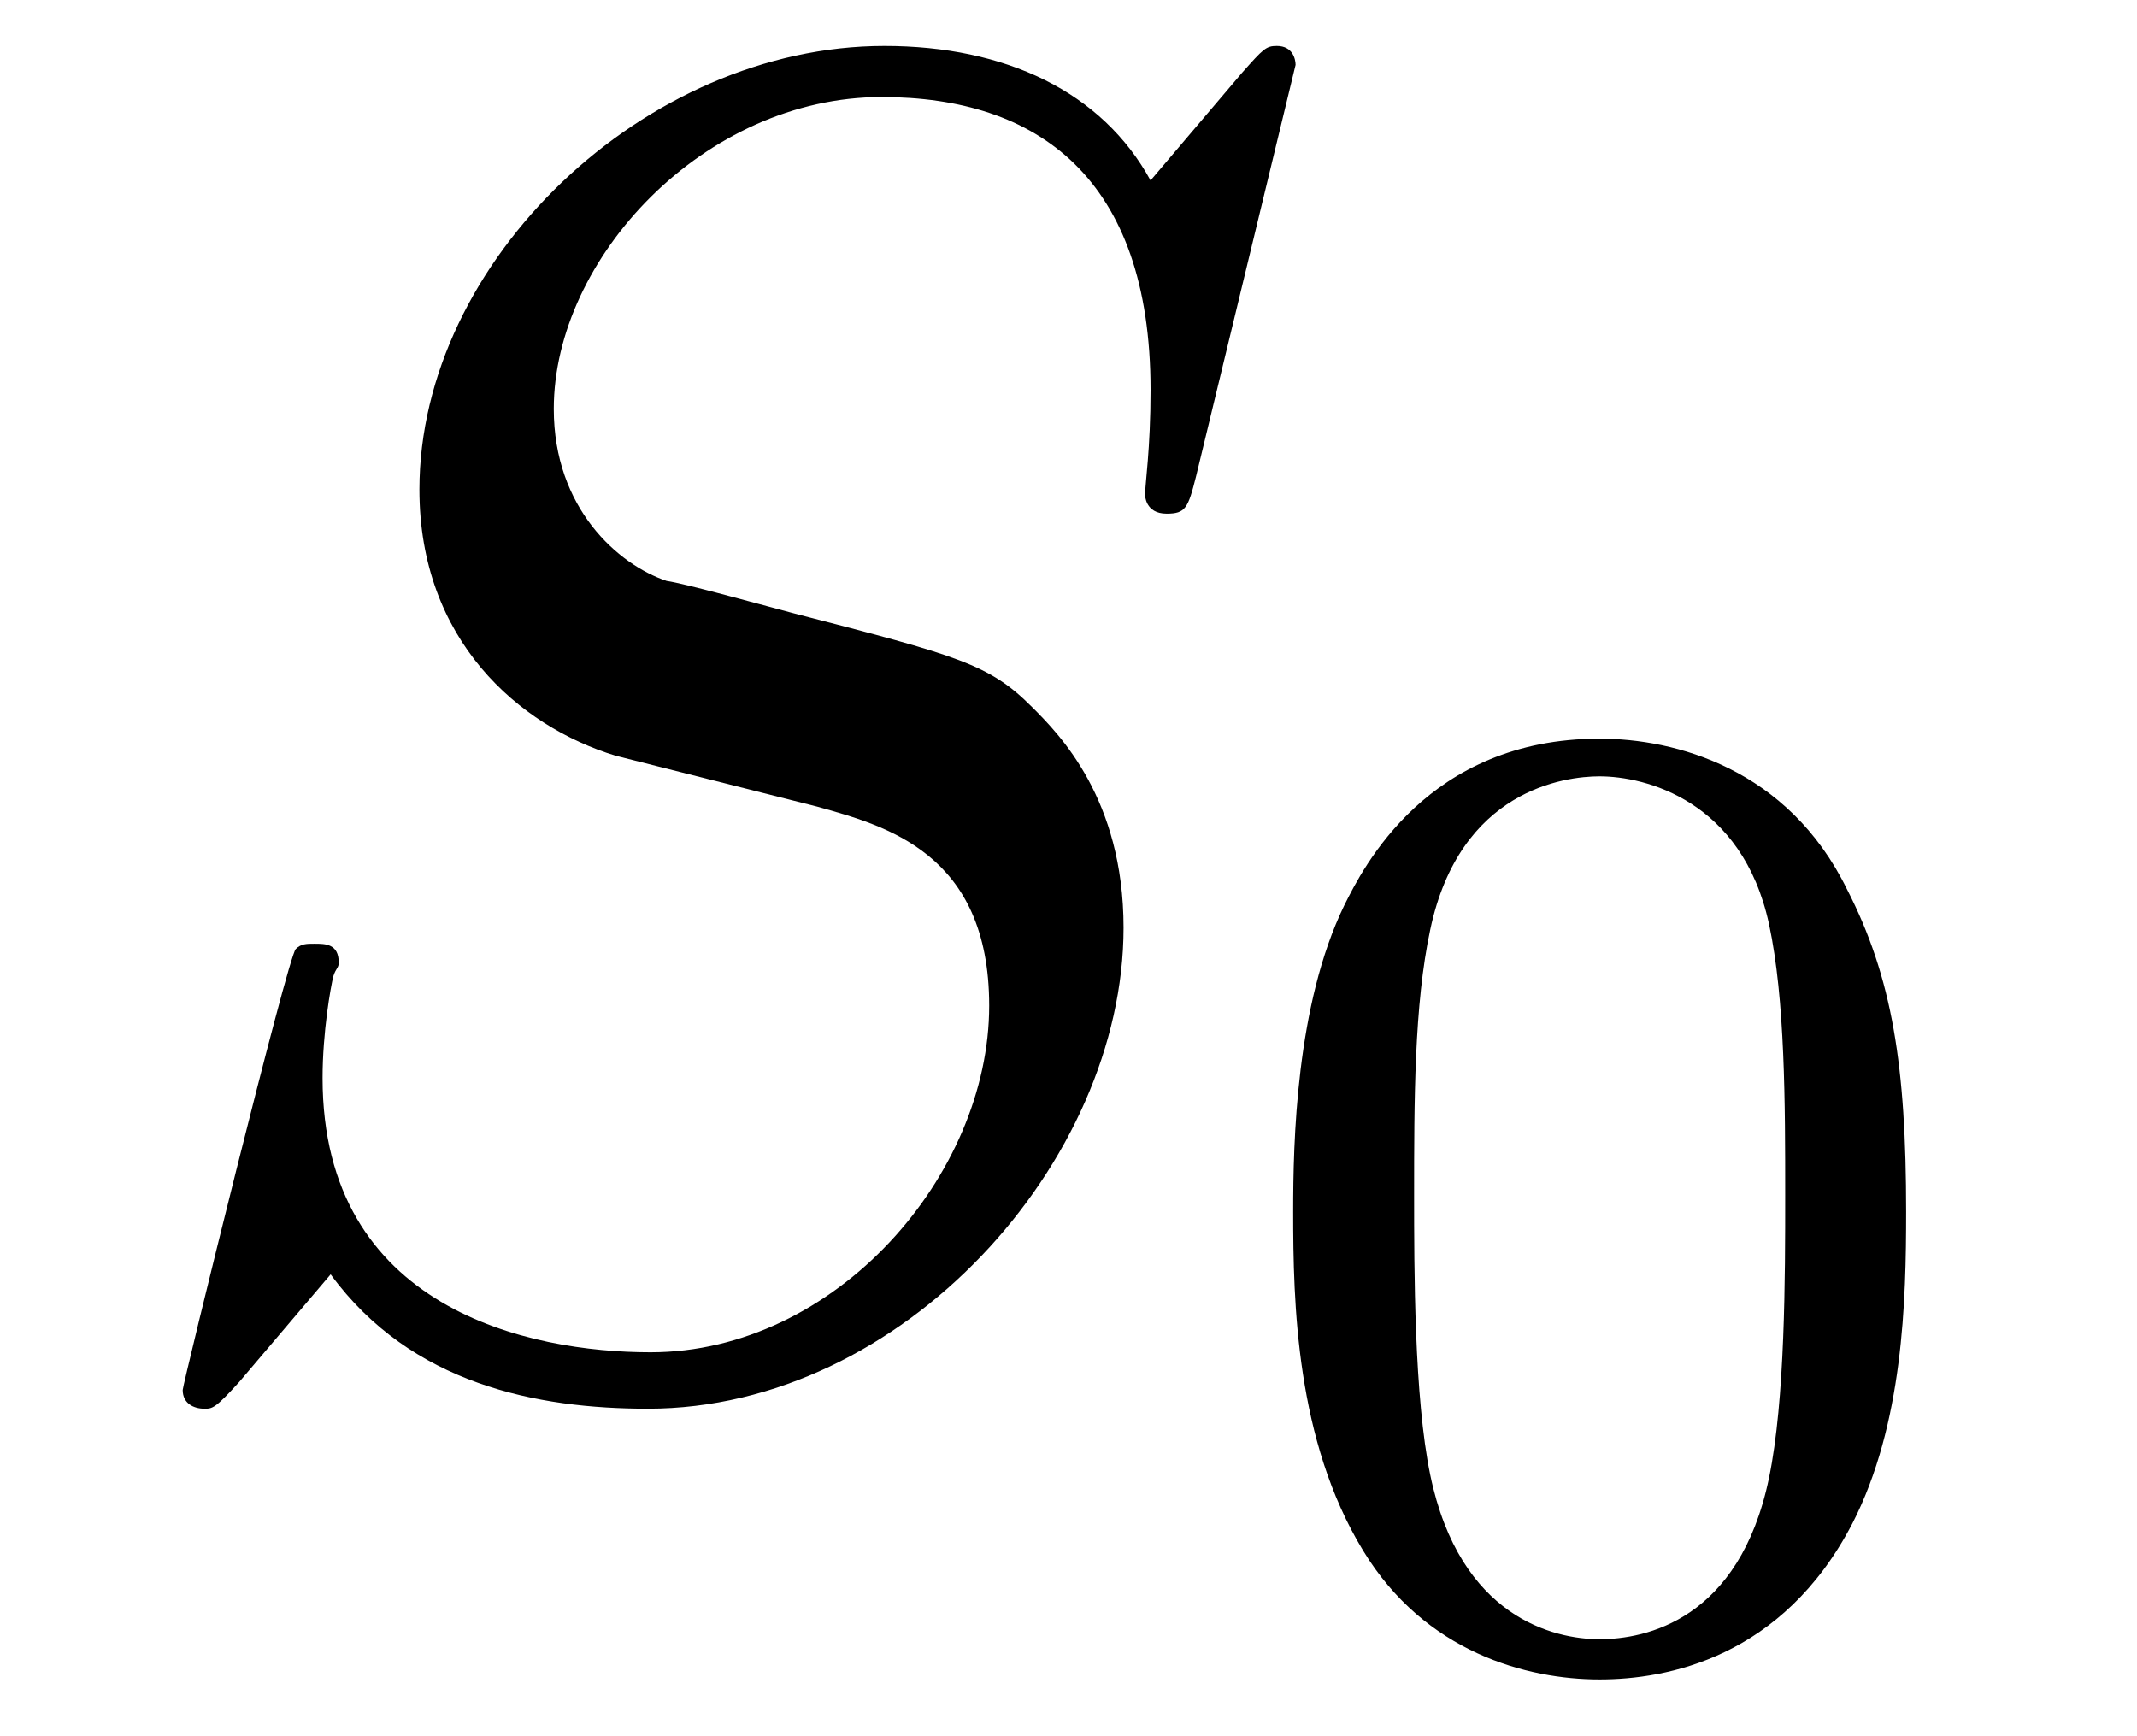
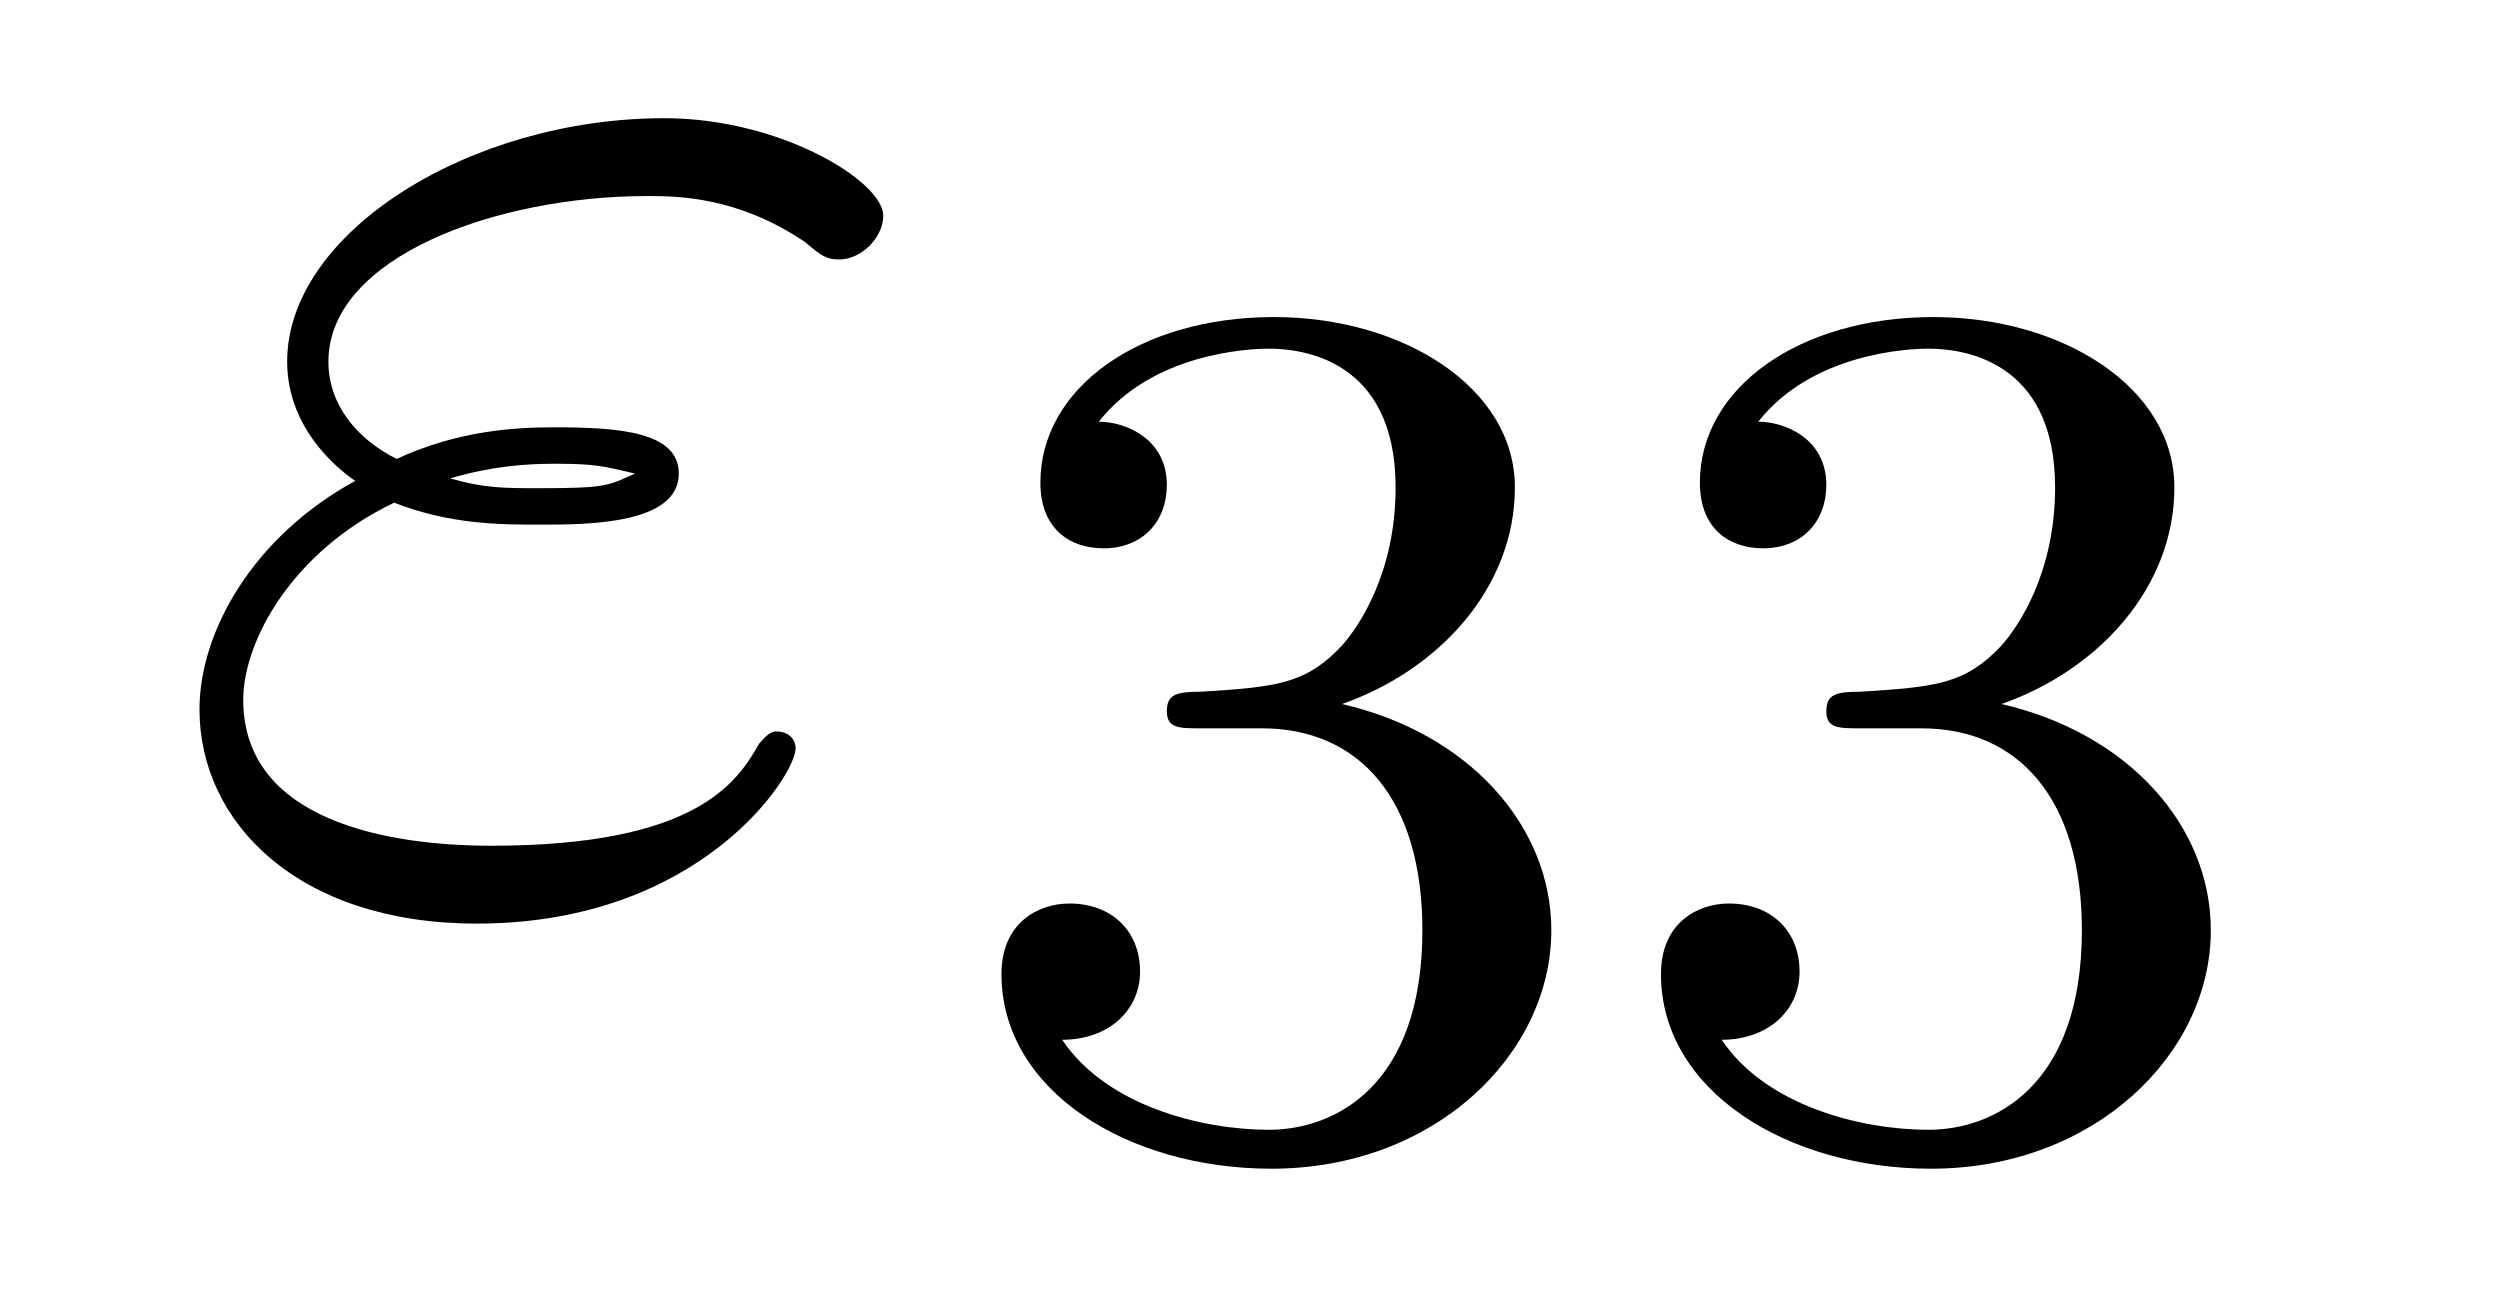
- <svg xmlns="http://www.w3.org/2000/svg" xmlns:xlink="http://www.w3.org/1999/xlink" viewBox="0 0 12.422 10.091" version="1.2">
+ <svg xmlns="http://www.w3.org/2000/svg" xmlns:xlink="http://www.w3.org/1999/xlink" viewBox="0 0 16.054 8.333" version="1.2">
  <defs>
    <g>
      <symbol overflow="visible" id="glyph0-0">
        <path style="stroke:none;" d="" />
      </symbol>
      <symbol overflow="visible" id="glyph0-1">
-         <path style="stroke:none;" d="M 7.031 -7.578 C 7.031 -7.609 7.016 -7.688 6.922 -7.688 C 6.859 -7.688 6.844 -7.672 6.719 -7.531 L 6.188 -6.906 C 5.906 -7.422 5.344 -7.688 4.641 -7.688 C 3.25 -7.688 1.938 -6.438 1.938 -5.109 C 1.938 -4.234 2.516 -3.734 3.078 -3.562 L 4.25 -3.266 C 4.641 -3.156 5.25 -3 5.25 -2.109 C 5.25 -1.125 4.359 -0.094 3.281 -0.094 C 2.578 -0.094 1.375 -0.344 1.375 -1.688 C 1.375 -1.953 1.422 -2.219 1.438 -2.281 C 1.453 -2.328 1.469 -2.328 1.469 -2.359 C 1.469 -2.469 1.391 -2.469 1.328 -2.469 C 1.281 -2.469 1.25 -2.469 1.219 -2.438 C 1.172 -2.391 0.562 0.094 0.562 0.125 C 0.562 0.203 0.625 0.234 0.688 0.234 C 0.734 0.234 0.75 0.234 0.891 0.078 L 1.422 -0.547 C 1.891 0.094 2.625 0.234 3.266 0.234 C 4.75 0.234 6.031 -1.203 6.031 -2.562 C 6.031 -3.312 5.656 -3.688 5.5 -3.844 C 5.25 -4.094 5.078 -4.141 4.109 -4.391 C 3.875 -4.453 3.484 -4.562 3.375 -4.578 C 3.094 -4.672 2.719 -5 2.719 -5.578 C 2.719 -6.453 3.594 -7.391 4.625 -7.391 C 5.531 -7.391 6.188 -6.922 6.188 -5.688 C 6.188 -5.344 6.156 -5.141 6.156 -5.078 C 6.156 -5.078 6.156 -4.969 6.281 -4.969 C 6.391 -4.969 6.406 -5 6.453 -5.188 Z M 7.031 -7.578 " />
+         <path style="stroke:none;" d="M 1.531 -2.469 C 1.891 -2.328 2.219 -2.328 2.469 -2.328 C 2.766 -2.328 3.359 -2.328 3.359 -2.656 C 3.359 -2.922 2.984 -2.953 2.562 -2.953 C 2.328 -2.953 1.953 -2.938 1.547 -2.75 C 1.297 -2.875 1.109 -3.094 1.109 -3.375 C 1.109 -4.047 2.188 -4.438 3.156 -4.438 C 3.344 -4.438 3.734 -4.438 4.172 -4.141 C 4.281 -4.047 4.312 -4.031 4.391 -4.031 C 4.531 -4.031 4.672 -4.172 4.672 -4.312 C 4.672 -4.531 4.016 -4.938 3.266 -4.938 C 2.016 -4.938 0.844 -4.203 0.844 -3.375 C 0.844 -2.906 1.234 -2.641 1.281 -2.609 C 0.625 -2.25 0.281 -1.641 0.281 -1.141 C 0.281 -0.422 0.906 0.234 2.062 0.234 C 3.5 0.234 4.109 -0.719 4.109 -0.891 C 4.109 -0.953 4.062 -1 3.984 -1 C 3.938 -1 3.906 -0.953 3.875 -0.922 C 3.734 -0.672 3.469 -0.266 2.156 -0.266 C 1.5 -0.266 0.562 -0.422 0.562 -1.203 C 0.562 -1.578 0.875 -2.156 1.531 -2.469 Z M 1.891 -2.625 C 2.156 -2.703 2.375 -2.719 2.562 -2.719 C 2.828 -2.719 2.875 -2.703 3.078 -2.656 C 2.906 -2.578 2.891 -2.562 2.469 -2.562 C 2.234 -2.562 2.109 -2.562 1.891 -2.625 Z M 1.891 -2.625 " />
      </symbol>
      <symbol overflow="visible" id="glyph1-0">
        <path style="stroke:none;" d="" />
      </symbol>
      <symbol overflow="visible" id="glyph1-1">
-         <path style="stroke:none;" d="M 3.891 -2.547 C 3.891 -3.391 3.812 -3.906 3.547 -4.422 C 3.203 -5.125 2.547 -5.297 2.109 -5.297 C 1.109 -5.297 0.734 -4.547 0.625 -4.328 C 0.344 -3.75 0.328 -2.953 0.328 -2.547 C 0.328 -2.016 0.344 -1.219 0.734 -0.578 C 1.094 0.016 1.688 0.172 2.109 0.172 C 2.5 0.172 3.172 0.047 3.578 -0.734 C 3.875 -1.312 3.891 -2.031 3.891 -2.547 Z M 2.109 -0.062 C 1.844 -0.062 1.297 -0.188 1.125 -1.016 C 1.031 -1.469 1.031 -2.219 1.031 -2.641 C 1.031 -3.188 1.031 -3.75 1.125 -4.188 C 1.297 -5 1.906 -5.078 2.109 -5.078 C 2.375 -5.078 2.938 -4.938 3.094 -4.219 C 3.188 -3.781 3.188 -3.172 3.188 -2.641 C 3.188 -2.172 3.188 -1.453 3.094 -1 C 2.922 -0.172 2.375 -0.062 2.109 -0.062 Z M 2.109 -0.062 " />
+         <path style="stroke:none;" d="M 2.016 -2.656 C 2.641 -2.656 3.047 -2.203 3.047 -1.359 C 3.047 -0.359 2.484 -0.078 2.062 -0.078 C 1.625 -0.078 1.016 -0.234 0.734 -0.656 C 1.031 -0.656 1.234 -0.844 1.234 -1.094 C 1.234 -1.359 1.047 -1.531 0.781 -1.531 C 0.578 -1.531 0.344 -1.406 0.344 -1.078 C 0.344 -0.328 1.156 0.172 2.078 0.172 C 3.125 0.172 3.875 -0.562 3.875 -1.359 C 3.875 -2.031 3.344 -2.625 2.531 -2.812 C 3.156 -3.031 3.641 -3.562 3.641 -4.203 C 3.641 -4.844 2.922 -5.297 2.094 -5.297 C 1.234 -5.297 0.594 -4.844 0.594 -4.234 C 0.594 -3.938 0.781 -3.812 1 -3.812 C 1.25 -3.812 1.406 -3.984 1.406 -4.219 C 1.406 -4.516 1.141 -4.625 0.969 -4.625 C 1.312 -5.062 1.922 -5.094 2.062 -5.094 C 2.266 -5.094 2.875 -5.031 2.875 -4.203 C 2.875 -3.656 2.641 -3.312 2.531 -3.188 C 2.297 -2.938 2.109 -2.922 1.625 -2.891 C 1.469 -2.891 1.406 -2.875 1.406 -2.766 C 1.406 -2.656 1.484 -2.656 1.625 -2.656 Z M 2.016 -2.656 " />
      </symbol>
    </g>
  </defs>
  <g id="surface1">
    <g style="fill:rgb(0%,0%,0%);fill-opacity:1;">
-       <use xlink:href="#glyph0-1" x="0.5" y="7.955" />
+       <use xlink:href="#glyph0-1" x="1" y="5.697" />
    </g>
    <g style="fill:rgb(0%,0%,0%);fill-opacity:1;">
-       <use xlink:href="#glyph1-1" x="7.189" y="9.591" />
+       <use xlink:href="#glyph1-1" x="6.087" y="7.333" />
+       <use xlink:href="#glyph1-1" x="10.322" y="7.333" />
    </g>
  </g>
</svg>
